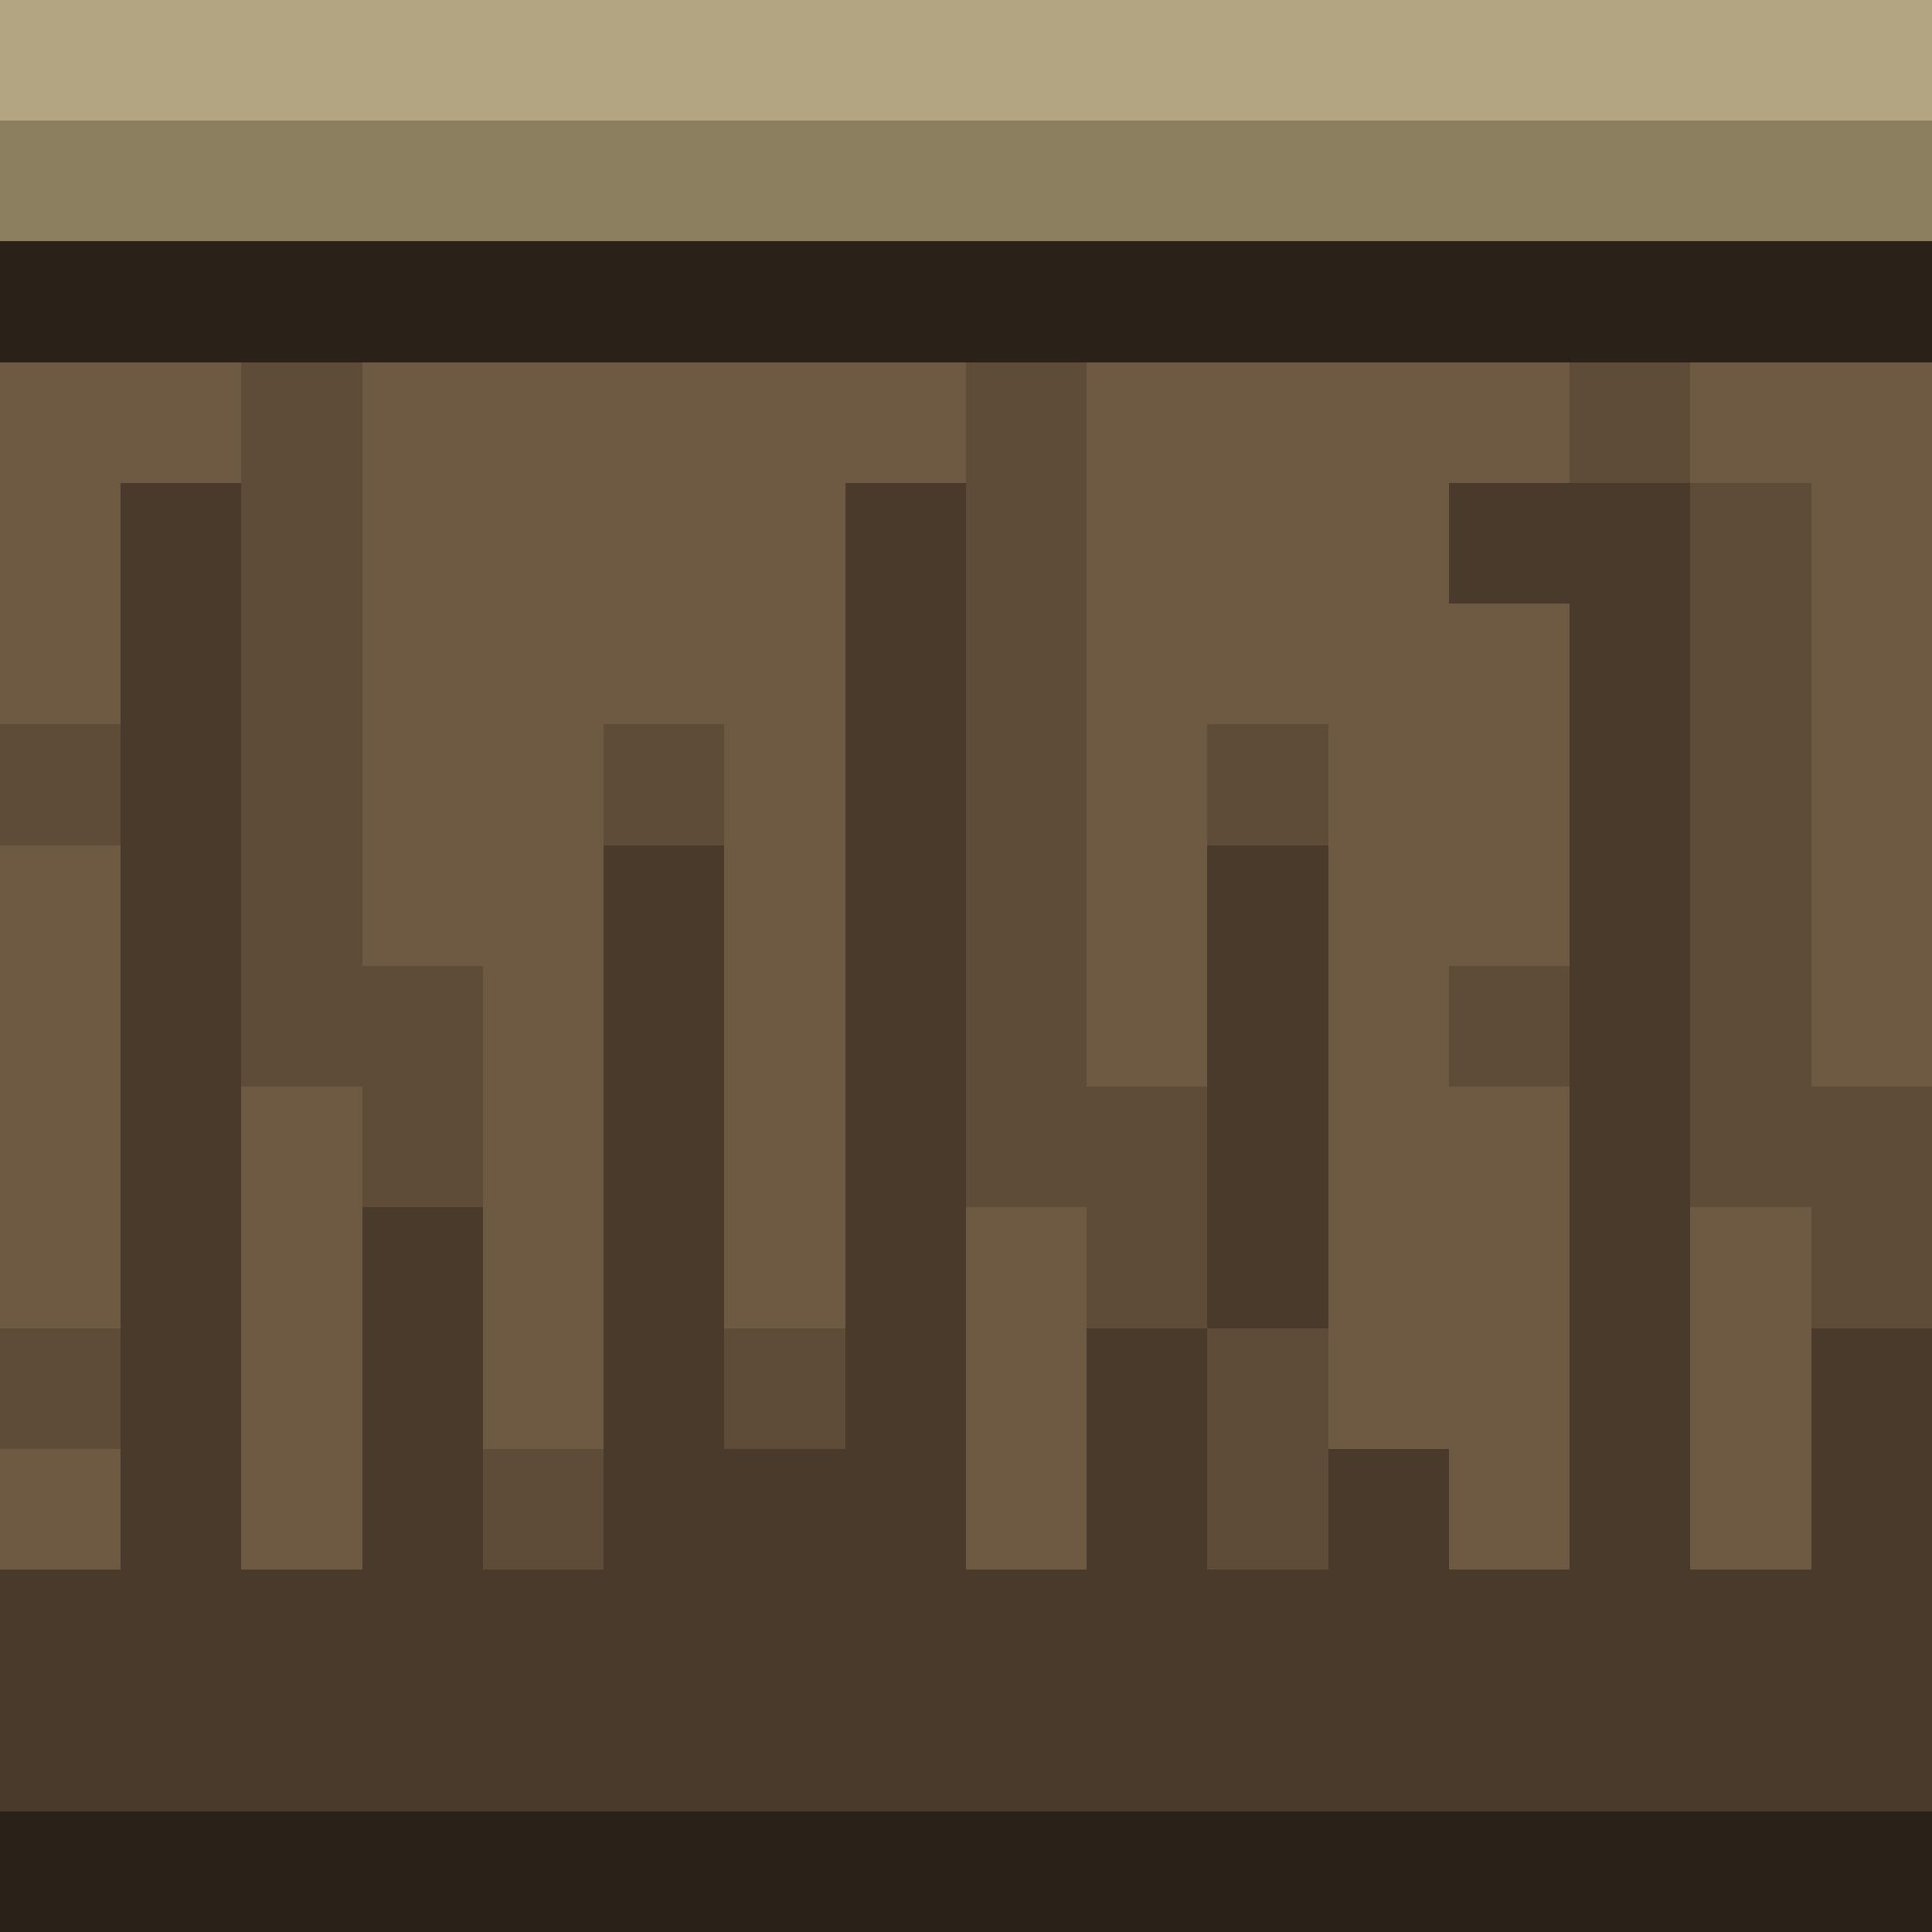
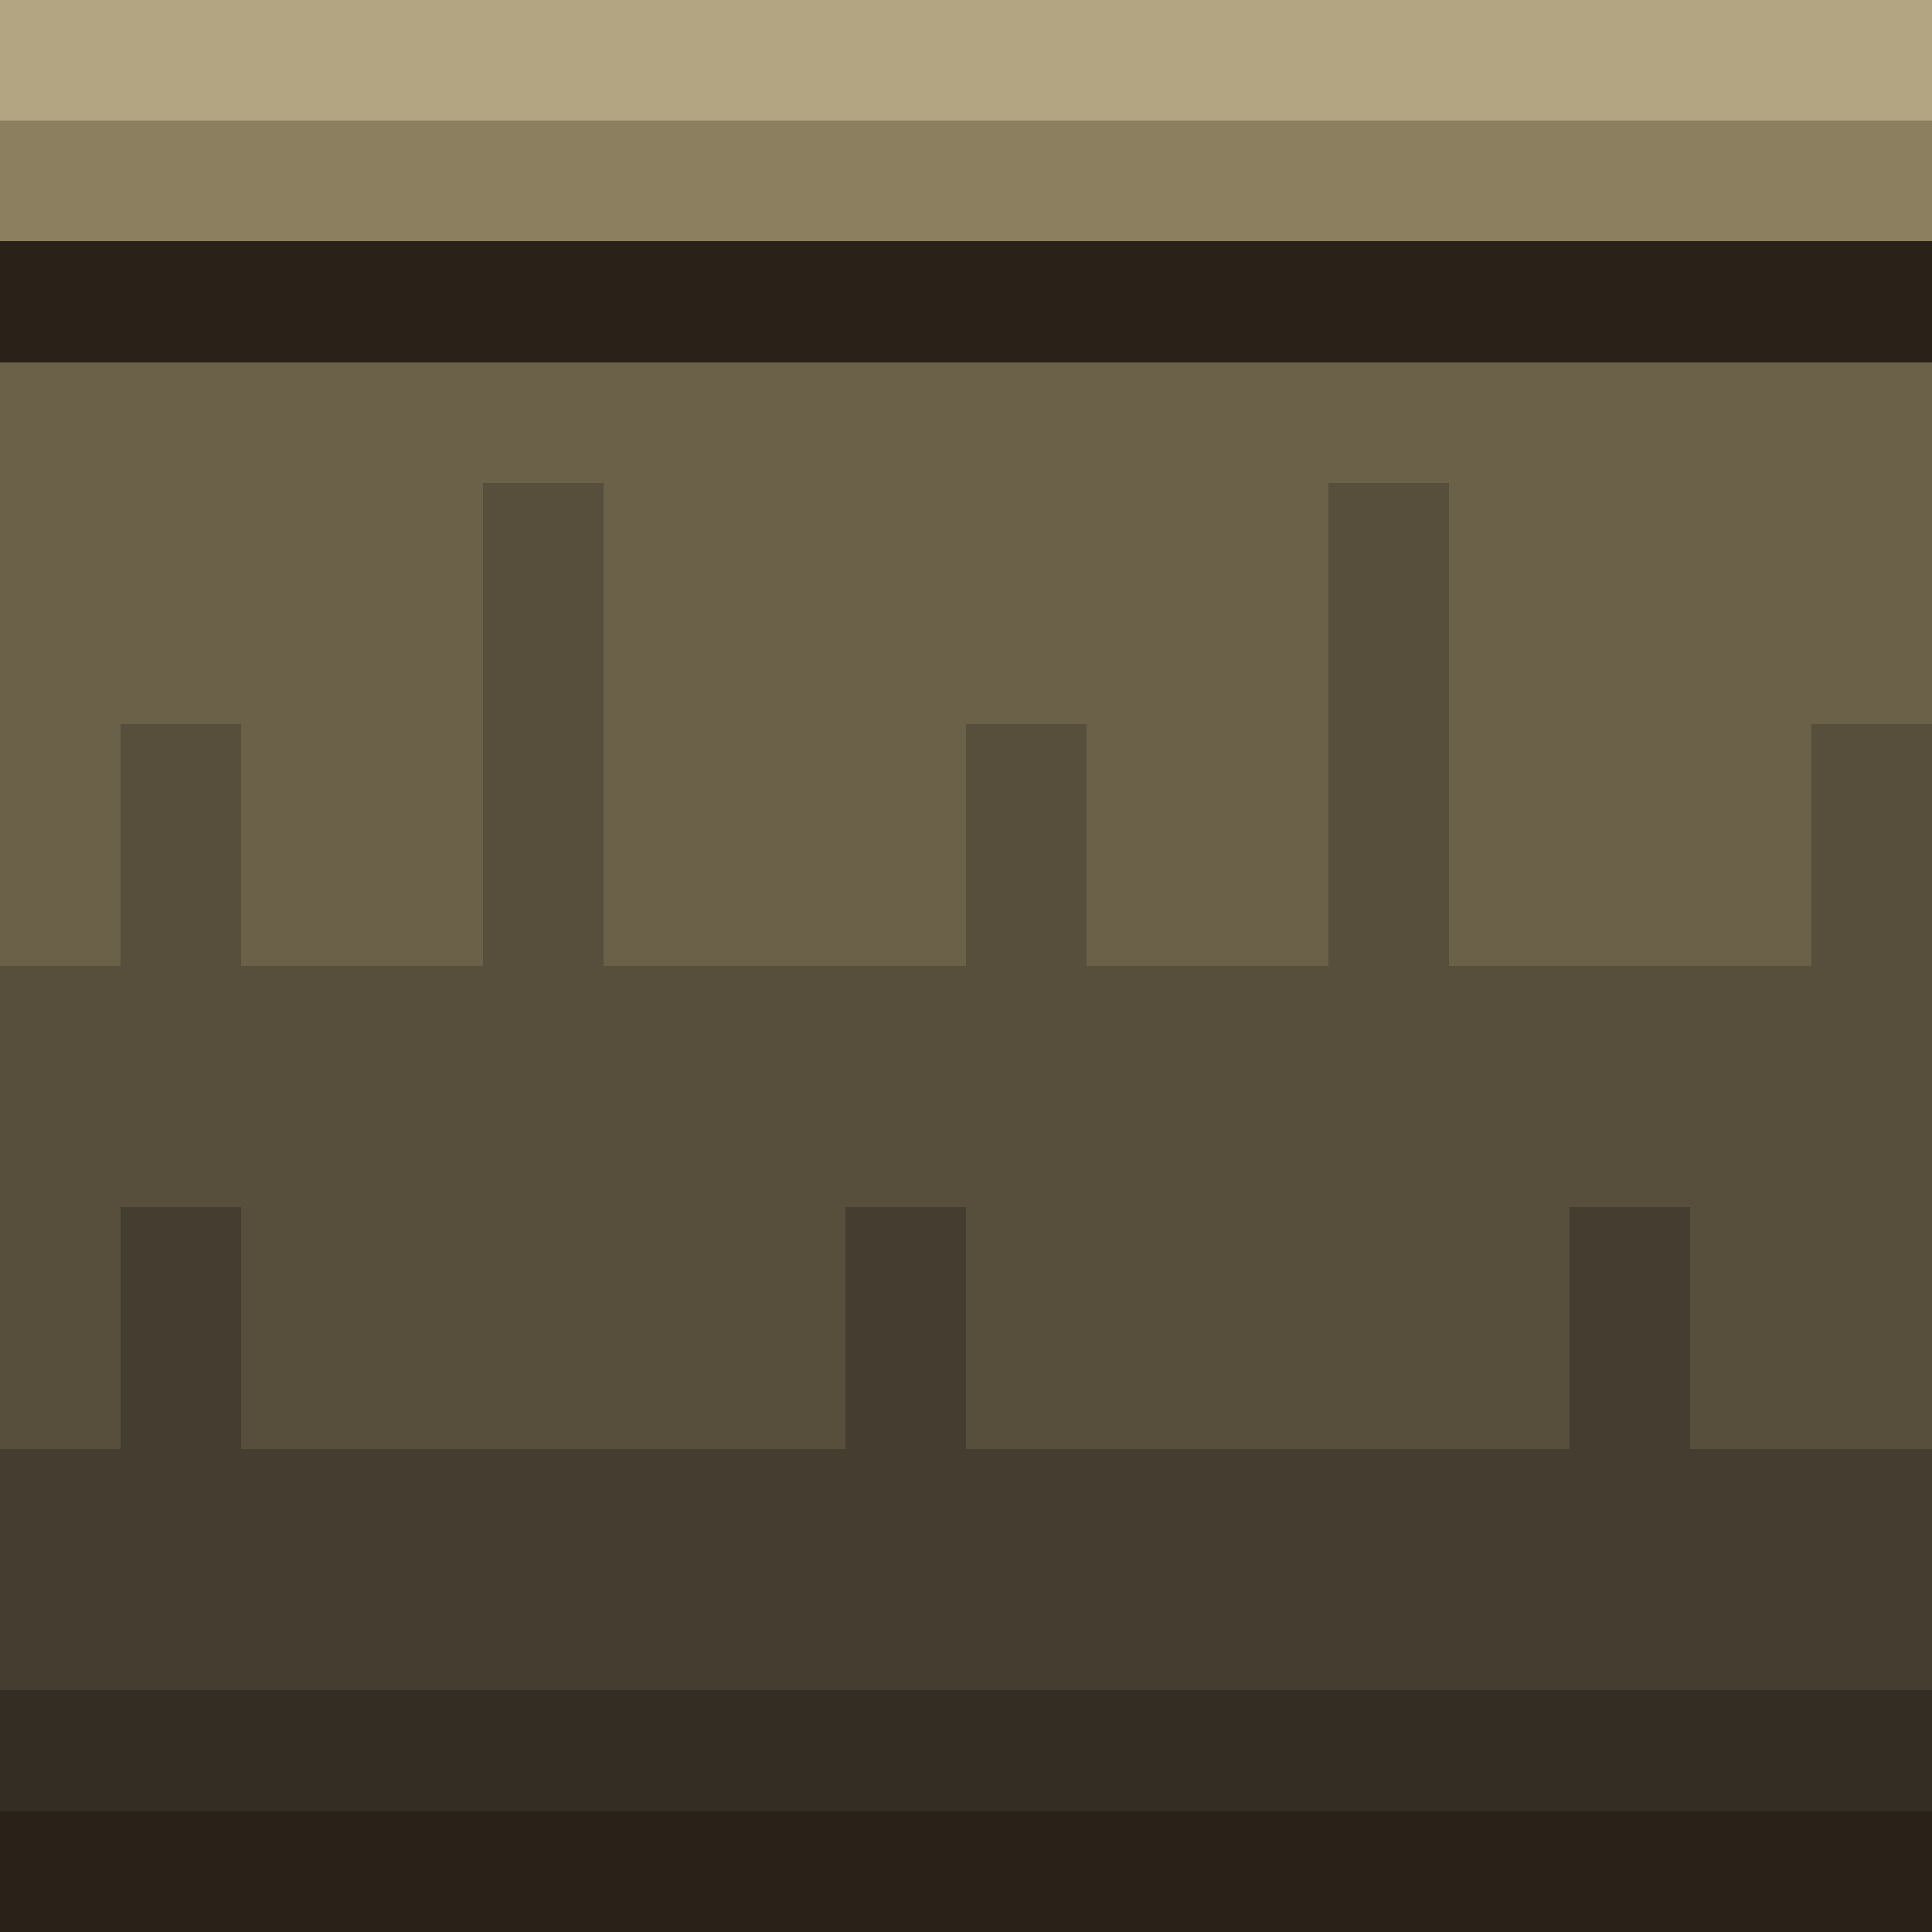
<svg xmlns="http://www.w3.org/2000/svg" width="16" height="16" viewBox="0 0 16 16" shape-rendering="crispEdges">
  <rect x="0" y="0" width="16" height="1" fill="#b3a582" />
  <rect x="0" y="1" width="16" height="1" fill="#8c7f60" />
  <rect x="0" y="2" width="16" height="1" fill="#2a2219" />
-   <rect x="0" y="3" width="2" height="1" fill="#6e5942" />
-   <rect x="2" y="3" width="1" height="1" fill="#5e4b38" />
-   <rect x="3" y="3" width="5" height="1" fill="#6e5942" />
-   <rect x="8" y="3" width="1" height="1" fill="#5e4b38" />
-   <rect x="9" y="3" width="4" height="1" fill="#6e5942" />
-   <rect x="13" y="3" width="1" height="1" fill="#5e4b38" />
-   <rect x="14" y="3" width="2" height="1" fill="#6e5942" />
-   <rect x="0" y="4" width="1" height="1" fill="#6e5942" />
-   <rect x="1" y="4" width="1" height="1" fill="#4a3a2b" />
-   <rect x="2" y="4" width="1" height="1" fill="#5e4b38" />
-   <rect x="3" y="4" width="4" height="1" fill="#6e5942" />
-   <rect x="7" y="4" width="1" height="1" fill="#4a3a2b" />
-   <rect x="8" y="4" width="1" height="1" fill="#5e4b38" />
-   <rect x="9" y="4" width="3" height="1" fill="#6e5942" />
-   <rect x="12" y="4" width="2" height="1" fill="#4a3a2b" />
-   <rect x="14" y="4" width="1" height="1" fill="#5e4b38" />
-   <rect x="15" y="4" width="1" height="1" fill="#6e5942" />
-   <rect x="0" y="5" width="1" height="1" fill="#6e5942" />
-   <rect x="1" y="5" width="1" height="1" fill="#4a3a2b" />
-   <rect x="2" y="5" width="1" height="1" fill="#5e4b38" />
-   <rect x="3" y="5" width="4" height="1" fill="#6e5942" />
-   <rect x="7" y="5" width="1" height="1" fill="#4a3a2b" />
-   <rect x="8" y="5" width="1" height="1" fill="#5e4b38" />
-   <rect x="9" y="5" width="4" height="1" fill="#6e5942" />
-   <rect x="13" y="5" width="1" height="1" fill="#4a3a2b" />
-   <rect x="14" y="5" width="1" height="1" fill="#5e4b38" />
-   <rect x="15" y="5" width="1" height="1" fill="#6e5942" />
-   <rect x="0" y="6" width="1" height="1" fill="#5e4b38" />
-   <rect x="1" y="6" width="1" height="1" fill="#4a3a2b" />
-   <rect x="2" y="6" width="1" height="1" fill="#5e4b38" />
-   <rect x="3" y="6" width="2" height="1" fill="#6e5942" />
-   <rect x="5" y="6" width="1" height="1" fill="#5e4b38" />
-   <rect x="6" y="6" width="1" height="1" fill="#6e5942" />
-   <rect x="7" y="6" width="1" height="1" fill="#4a3a2b" />
-   <rect x="8" y="6" width="1" height="1" fill="#5e4b38" />
-   <rect x="9" y="6" width="1" height="1" fill="#6e5942" />
-   <rect x="10" y="6" width="1" height="1" fill="#5e4b38" />
-   <rect x="11" y="6" width="2" height="1" fill="#6e5942" />
-   <rect x="13" y="6" width="1" height="1" fill="#4a3a2b" />
-   <rect x="14" y="6" width="1" height="1" fill="#5e4b38" />
-   <rect x="15" y="6" width="1" height="1" fill="#6e5942" />
-   <rect x="0" y="7" width="1" height="1" fill="#6e5942" />
-   <rect x="1" y="7" width="1" height="1" fill="#4a3a2b" />
-   <rect x="2" y="7" width="1" height="1" fill="#5e4b38" />
-   <rect x="3" y="7" width="2" height="1" fill="#6e5942" />
-   <rect x="5" y="7" width="1" height="1" fill="#4a3a2b" />
-   <rect x="6" y="7" width="1" height="1" fill="#6e5942" />
-   <rect x="7" y="7" width="1" height="1" fill="#4a3a2b" />
-   <rect x="8" y="7" width="1" height="1" fill="#5e4b38" />
-   <rect x="9" y="7" width="1" height="1" fill="#6e5942" />
-   <rect x="10" y="7" width="1" height="1" fill="#4a3a2b" />
-   <rect x="11" y="7" width="2" height="1" fill="#6e5942" />
-   <rect x="13" y="7" width="1" height="1" fill="#4a3a2b" />
-   <rect x="14" y="7" width="1" height="1" fill="#5e4b38" />
-   <rect x="15" y="7" width="1" height="1" fill="#6e5942" />
-   <rect x="0" y="8" width="1" height="1" fill="#6e5942" />
-   <rect x="1" y="8" width="1" height="1" fill="#4a3a2b" />
-   <rect x="2" y="8" width="2" height="1" fill="#5e4b38" />
-   <rect x="4" y="8" width="1" height="1" fill="#6e5942" />
-   <rect x="5" y="8" width="1" height="1" fill="#4a3a2b" />
-   <rect x="6" y="8" width="1" height="1" fill="#6e5942" />
-   <rect x="7" y="8" width="1" height="1" fill="#4a3a2b" />
-   <rect x="8" y="8" width="1" height="1" fill="#5e4b38" />
-   <rect x="9" y="8" width="1" height="1" fill="#6e5942" />
-   <rect x="10" y="8" width="1" height="1" fill="#4a3a2b" />
-   <rect x="11" y="8" width="1" height="1" fill="#6e5942" />
-   <rect x="12" y="8" width="1" height="1" fill="#5e4b38" />
-   <rect x="13" y="8" width="1" height="1" fill="#4a3a2b" />
-   <rect x="14" y="8" width="1" height="1" fill="#5e4b38" />
-   <rect x="15" y="8" width="1" height="1" fill="#6e5942" />
-   <rect x="0" y="9" width="1" height="1" fill="#6e5942" />
-   <rect x="1" y="9" width="1" height="1" fill="#4a3a2b" />
-   <rect x="2" y="9" width="1" height="1" fill="#6e5942" />
-   <rect x="3" y="9" width="1" height="1" fill="#5e4b38" />
-   <rect x="4" y="9" width="1" height="1" fill="#6e5942" />
-   <rect x="5" y="9" width="1" height="1" fill="#4a3a2b" />
-   <rect x="6" y="9" width="1" height="1" fill="#6e5942" />
-   <rect x="7" y="9" width="1" height="1" fill="#4a3a2b" />
-   <rect x="8" y="9" width="2" height="1" fill="#5e4b38" />
-   <rect x="10" y="9" width="1" height="1" fill="#4a3a2b" />
-   <rect x="11" y="9" width="2" height="1" fill="#6e5942" />
-   <rect x="13" y="9" width="1" height="1" fill="#4a3a2b" />
-   <rect x="14" y="9" width="2" height="1" fill="#5e4b38" />
-   <rect x="0" y="10" width="1" height="1" fill="#6e5942" />
-   <rect x="1" y="10" width="1" height="1" fill="#4a3a2b" />
-   <rect x="2" y="10" width="1" height="1" fill="#6e5942" />
-   <rect x="3" y="10" width="1" height="1" fill="#4a3a2b" />
-   <rect x="4" y="10" width="1" height="1" fill="#6e5942" />
-   <rect x="5" y="10" width="1" height="1" fill="#4a3a2b" />
-   <rect x="6" y="10" width="1" height="1" fill="#6e5942" />
-   <rect x="7" y="10" width="1" height="1" fill="#4a3a2b" />
-   <rect x="8" y="10" width="1" height="1" fill="#6e5942" />
-   <rect x="9" y="10" width="1" height="1" fill="#5e4b38" />
-   <rect x="10" y="10" width="1" height="1" fill="#4a3a2b" />
-   <rect x="11" y="10" width="2" height="1" fill="#6e5942" />
-   <rect x="13" y="10" width="1" height="1" fill="#4a3a2b" />
-   <rect x="14" y="10" width="1" height="1" fill="#6e5942" />
-   <rect x="15" y="10" width="1" height="1" fill="#5e4b38" />
-   <rect x="0" y="11" width="1" height="1" fill="#5e4b38" />
-   <rect x="1" y="11" width="1" height="1" fill="#4a3a2b" />
-   <rect x="2" y="11" width="1" height="1" fill="#6e5942" />
-   <rect x="3" y="11" width="1" height="1" fill="#4a3a2b" />
-   <rect x="4" y="11" width="1" height="1" fill="#6e5942" />
-   <rect x="5" y="11" width="1" height="1" fill="#4a3a2b" />
-   <rect x="6" y="11" width="1" height="1" fill="#5e4b38" />
-   <rect x="7" y="11" width="1" height="1" fill="#4a3a2b" />
-   <rect x="8" y="11" width="1" height="1" fill="#6e5942" />
-   <rect x="9" y="11" width="1" height="1" fill="#4a3a2b" />
-   <rect x="10" y="11" width="1" height="1" fill="#5e4b38" />
-   <rect x="11" y="11" width="2" height="1" fill="#6e5942" />
-   <rect x="13" y="11" width="1" height="1" fill="#4a3a2b" />
-   <rect x="14" y="11" width="1" height="1" fill="#6e5942" />
-   <rect x="15" y="11" width="1" height="1" fill="#4a3a2b" />
-   <rect x="0" y="12" width="1" height="1" fill="#6e5942" />
-   <rect x="1" y="12" width="1" height="1" fill="#4a3a2b" />
-   <rect x="2" y="12" width="1" height="1" fill="#6e5942" />
-   <rect x="3" y="12" width="1" height="1" fill="#4a3a2b" />
-   <rect x="4" y="12" width="1" height="1" fill="#5e4b38" />
-   <rect x="5" y="12" width="3" height="1" fill="#4a3a2b" />
-   <rect x="8" y="12" width="1" height="1" fill="#6e5942" />
-   <rect x="9" y="12" width="1" height="1" fill="#4a3a2b" />
-   <rect x="10" y="12" width="1" height="1" fill="#5e4b38" />
-   <rect x="11" y="12" width="1" height="1" fill="#4a3a2b" />
-   <rect x="12" y="12" width="1" height="1" fill="#6e5942" />
-   <rect x="13" y="12" width="1" height="1" fill="#4a3a2b" />
-   <rect x="14" y="12" width="1" height="1" fill="#6e5942" />
-   <rect x="15" y="12" width="1" height="1" fill="#4a3a2b" />
-   <rect x="0" y="13" width="16" height="1" fill="#4a3a2b" />
-   <rect x="0" y="14" width="16" height="1" fill="#4a3a2b" />
+   <rect x="0" y="3" width="16" height="1" fill="#6b6048" />
+   <rect x="0" y="4" width="4" height="1" fill="#6b6048" />
+   <rect x="4" y="4" width="1" height="1" fill="#574e3c" />
+   <rect x="5" y="4" width="6" height="1" fill="#6b6048" />
+   <rect x="11" y="4" width="1" height="1" fill="#574e3c" />
+   <rect x="12" y="4" width="4" height="1" fill="#6b6048" />
+   <rect x="0" y="5" width="4" height="1" fill="#6b6048" />
+   <rect x="4" y="5" width="1" height="1" fill="#574e3c" />
+   <rect x="5" y="5" width="6" height="1" fill="#6b6048" />
+   <rect x="11" y="5" width="1" height="1" fill="#574e3c" />
+   <rect x="12" y="5" width="4" height="1" fill="#6b6048" />
+   <rect x="0" y="6" width="1" height="1" fill="#6b6048" />
+   <rect x="1" y="6" width="1" height="1" fill="#574e3c" />
+   <rect x="2" y="6" width="2" height="1" fill="#6b6048" />
+   <rect x="4" y="6" width="1" height="1" fill="#574e3c" />
+   <rect x="5" y="6" width="3" height="1" fill="#6b6048" />
+   <rect x="8" y="6" width="1" height="1" fill="#574e3c" />
+   <rect x="9" y="6" width="2" height="1" fill="#6b6048" />
+   <rect x="11" y="6" width="1" height="1" fill="#574e3c" />
+   <rect x="12" y="6" width="3" height="1" fill="#6b6048" />
+   <rect x="15" y="6" width="1" height="1" fill="#574e3c" />
+   <rect x="0" y="7" width="1" height="1" fill="#6b6048" />
+   <rect x="1" y="7" width="1" height="1" fill="#574e3c" />
+   <rect x="2" y="7" width="2" height="1" fill="#6b6048" />
+   <rect x="4" y="7" width="1" height="1" fill="#574e3c" />
+   <rect x="5" y="7" width="3" height="1" fill="#6b6048" />
+   <rect x="8" y="7" width="1" height="1" fill="#574e3c" />
+   <rect x="9" y="7" width="2" height="1" fill="#6b6048" />
+   <rect x="11" y="7" width="1" height="1" fill="#574e3c" />
+   <rect x="12" y="7" width="3" height="1" fill="#6b6048" />
+   <rect x="15" y="7" width="1" height="1" fill="#574e3c" />
+   <rect x="0" y="8" width="16" height="1" fill="#574e3c" />
+   <rect x="0" y="9" width="16" height="1" fill="#574e3c" />
+   <rect x="0" y="10" width="1" height="1" fill="#574e3c" />
+   <rect x="1" y="10" width="1" height="1" fill="#443d30" />
+   <rect x="2" y="10" width="5" height="1" fill="#574e3c" />
+   <rect x="7" y="10" width="1" height="1" fill="#443d30" />
+   <rect x="8" y="10" width="5" height="1" fill="#574e3c" />
+   <rect x="13" y="10" width="1" height="1" fill="#443d30" />
+   <rect x="14" y="10" width="2" height="1" fill="#574e3c" />
+   <rect x="0" y="11" width="1" height="1" fill="#574e3c" />
+   <rect x="1" y="11" width="1" height="1" fill="#443d30" />
+   <rect x="2" y="11" width="5" height="1" fill="#574e3c" />
+   <rect x="7" y="11" width="1" height="1" fill="#443d30" />
+   <rect x="8" y="11" width="5" height="1" fill="#574e3c" />
+   <rect x="13" y="11" width="1" height="1" fill="#443d30" />
+   <rect x="14" y="11" width="2" height="1" fill="#574e3c" />
+   <rect x="0" y="12" width="16" height="1" fill="#443d30" />
+   <rect x="0" y="13" width="16" height="1" fill="#443d30" />
+   <rect x="0" y="14" width="16" height="1" fill="#332d24" />
  <rect x="0" y="15" width="16" height="1" fill="#2a2219" />
</svg>
